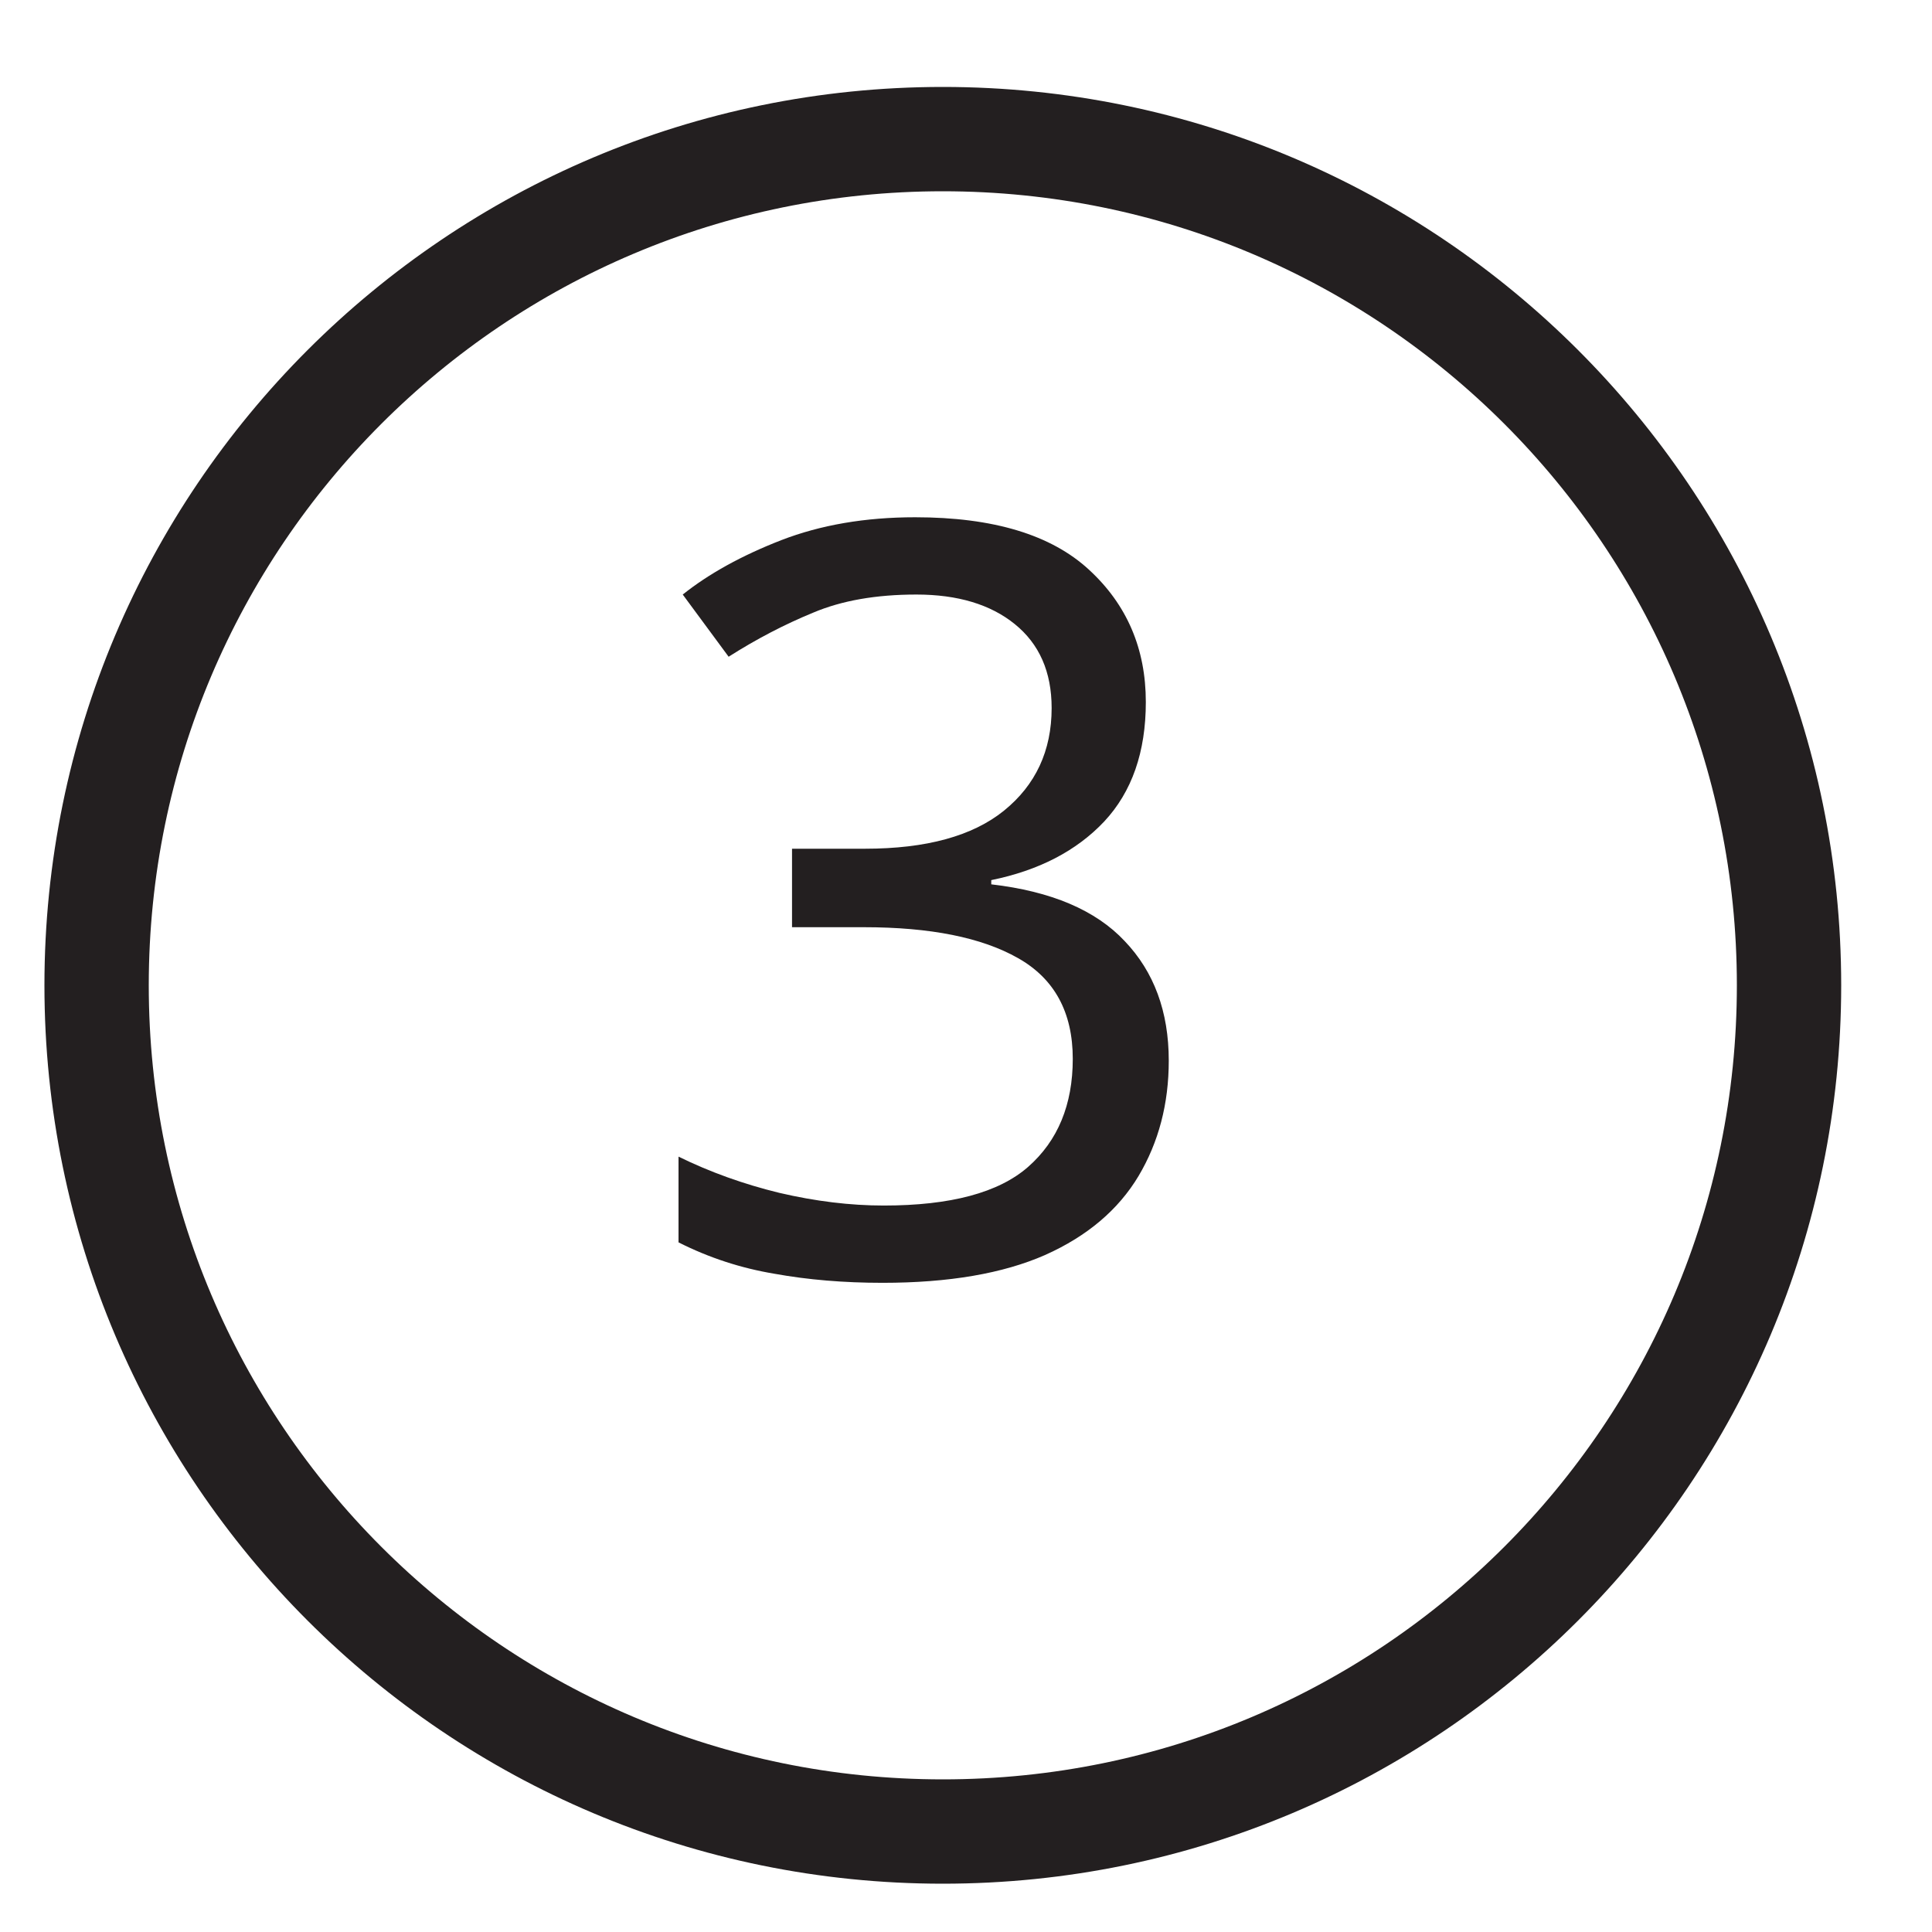
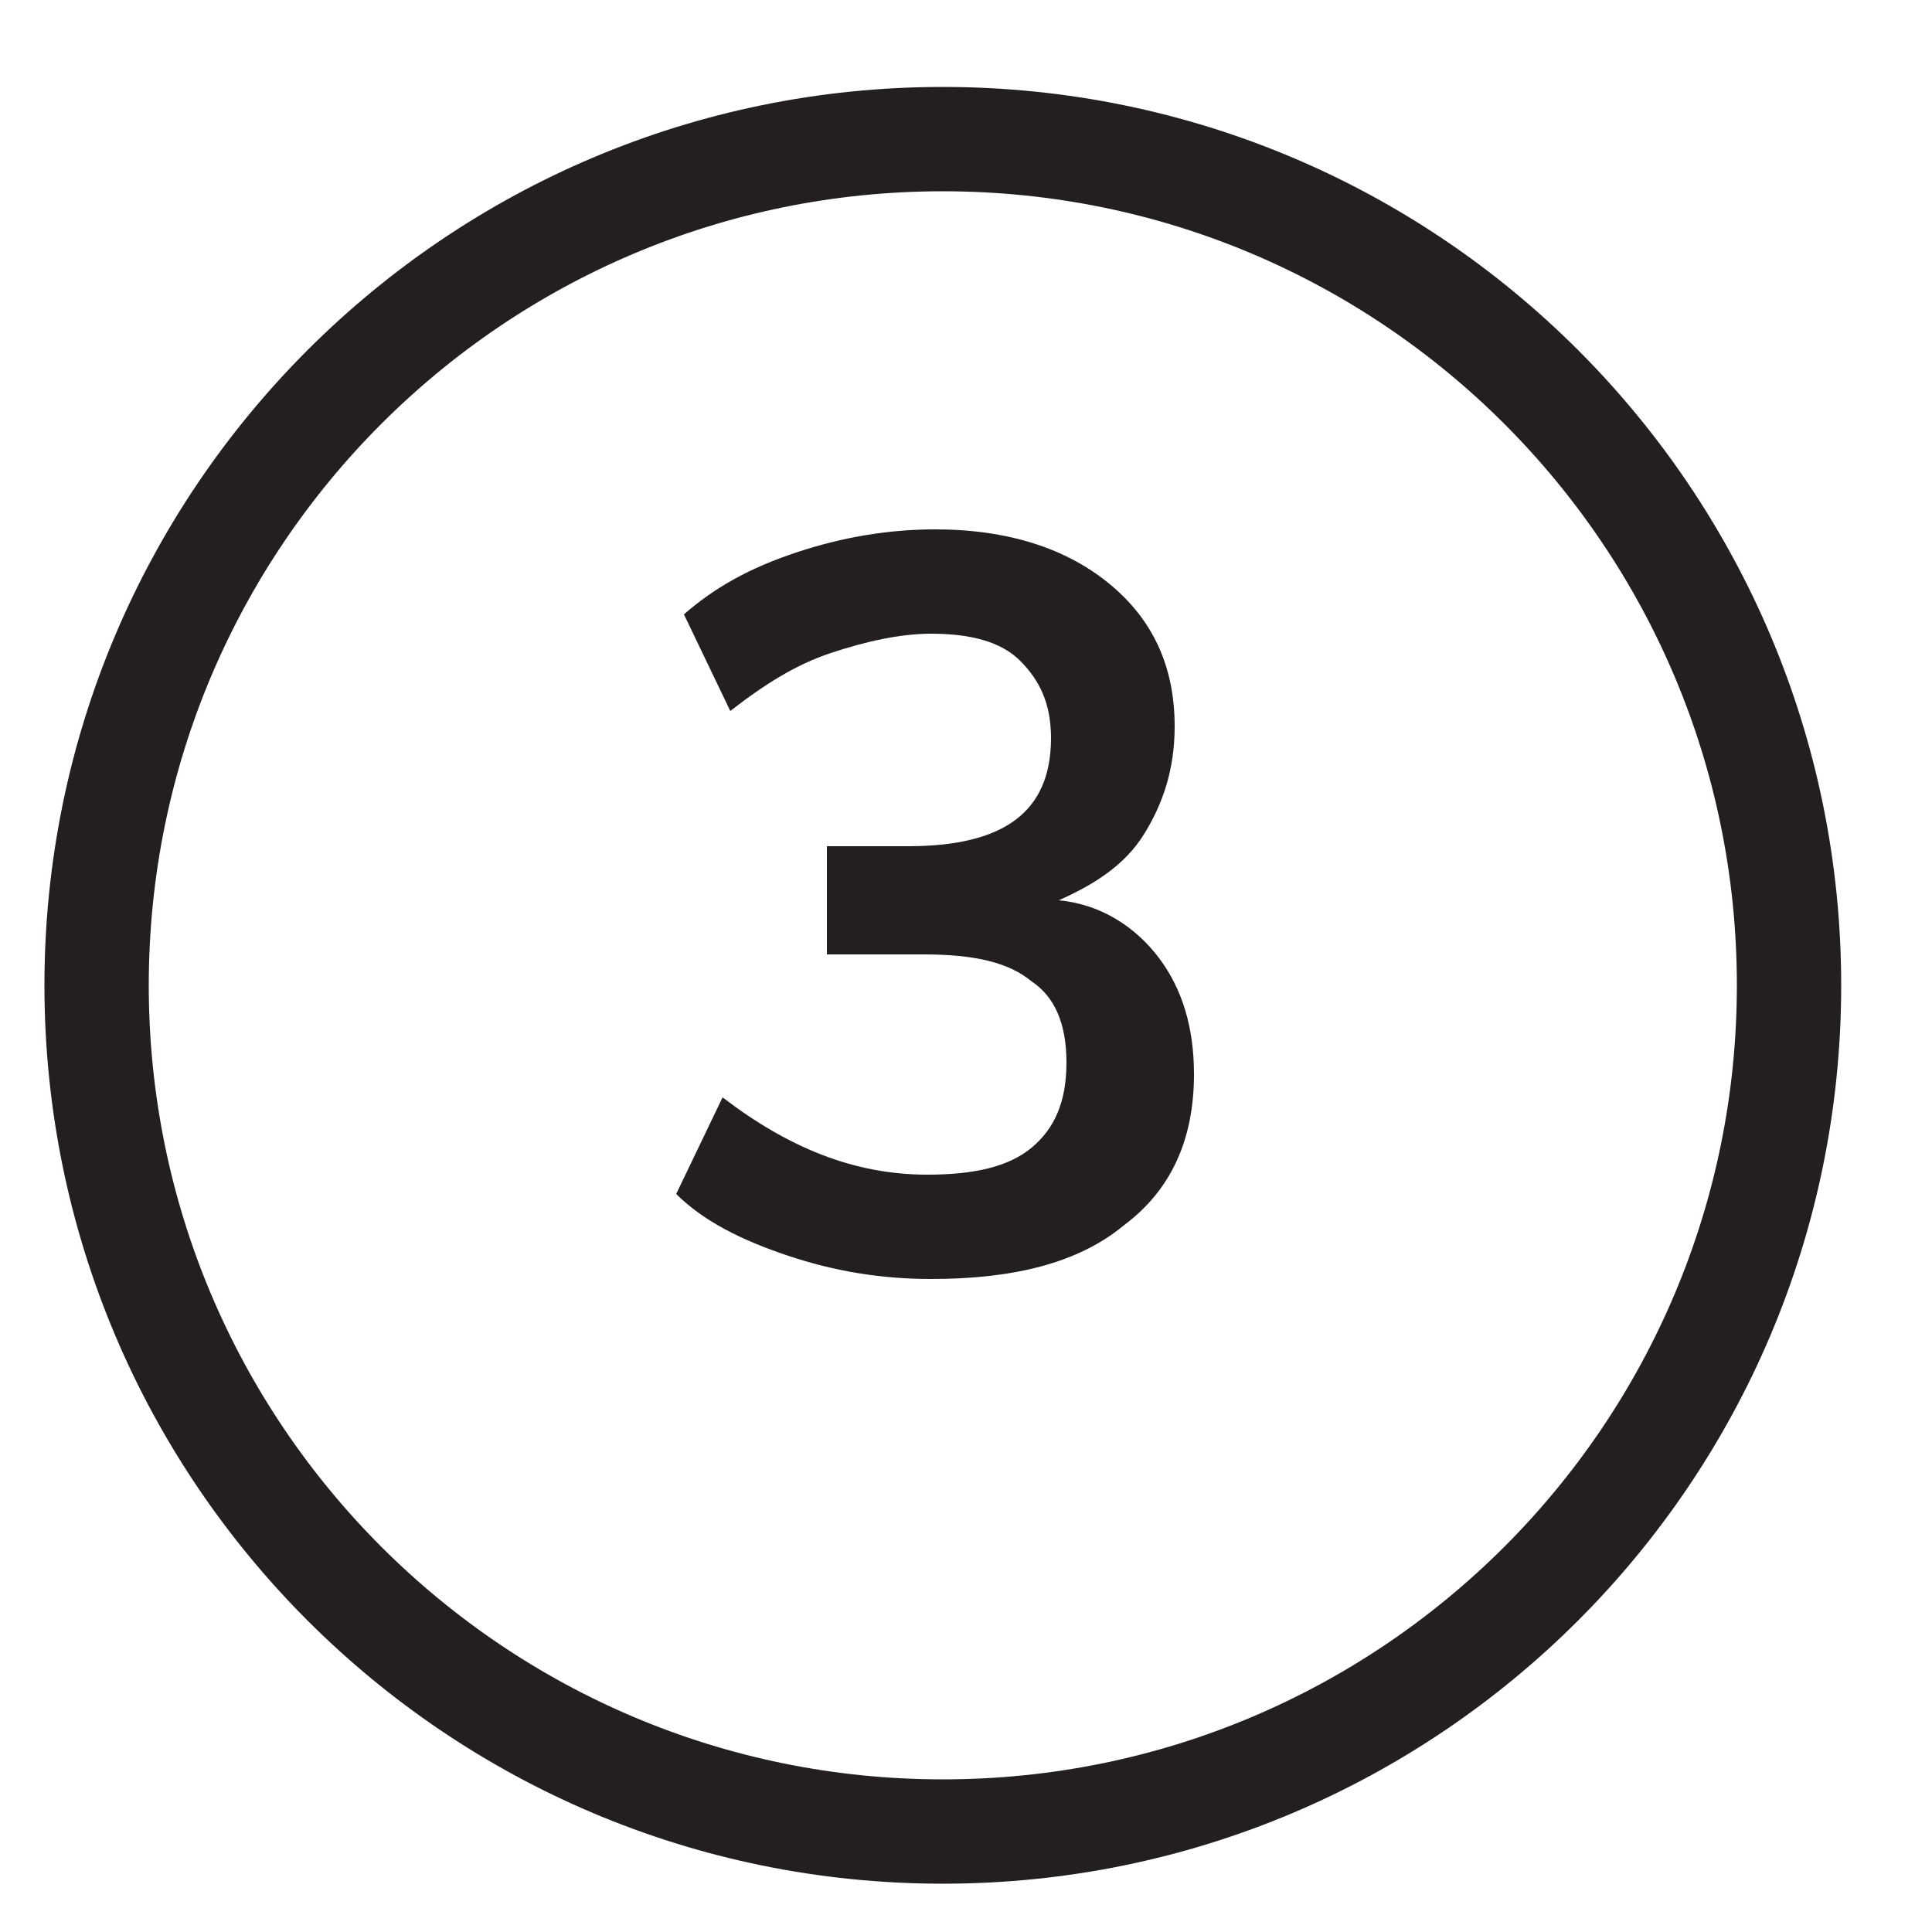
<svg xmlns="http://www.w3.org/2000/svg" version="1.1" id="Layer_1" x="0px" y="0px" viewBox="0 0 50 50" style="enable-background:new 0 0 50 50;" xml:space="preserve">
  <style type="text/css">
	.st0{fill:none;stroke:#231F20;stroke-width:2.7;stroke-linecap:round;stroke-linejoin:round;stroke-miterlimit:10;}
- 	.st1{fill:#231F20;}
- 	.st2{font-family:'NunitoSans-Bold';}
- 	.st3{font-size:26.996px;}
+ 	.st1{enable-background:new    ;}
+ 	.st2{fill:#231F20;}
</style>
  <g>
    <circle class="st0" cx="24.4" cy="25.5" r="21.9" />
-     <text transform="matrix(1 0 0 1 16.3413 32.9336)" class="st1 st2 st3">3</text>
+     <g class="st1">
+       <path class="st2" d="M30,24.8c0.6,0.8,0.9,1.8,0.9,3c0,1.7-0.6,3-1.8,3.9c-1.2,1-2.9,1.4-5,1.4c-1.3,0-2.5-0.2-3.7-0.6    c-1.2-0.4-2.2-0.9-2.9-1.6l1.2-2.5c1.7,1.3,3.4,2,5.3,2c1.2,0,2.1-0.2,2.7-0.7c0.6-0.5,0.9-1.2,0.9-2.2c0-1-0.3-1.7-0.9-2.1    c-0.6-0.5-1.5-0.7-2.8-0.7h-2.5v-2.8h2.1c2.5,0,3.7-0.9,3.7-2.8c0-0.9-0.3-1.5-0.8-2c-0.5-0.5-1.3-0.7-2.3-0.7    c-0.8,0-1.7,0.2-2.6,0.5c-0.9,0.3-1.7,0.8-2.6,1.5l-1.2-2.5c0.8-0.7,1.7-1.2,2.9-1.6c1.2-0.4,2.4-0.6,3.6-0.6    c1.9,0,3.4,0.5,4.5,1.4c1.1,0.9,1.7,2.1,1.7,3.7c0,1.1-0.3,2-0.8,2.8c-0.5,0.8-1.3,1.3-2.2,1.7C28.5,23.4,29.4,24,30,24.8z" />
+     </g>
  </g>
</svg>
